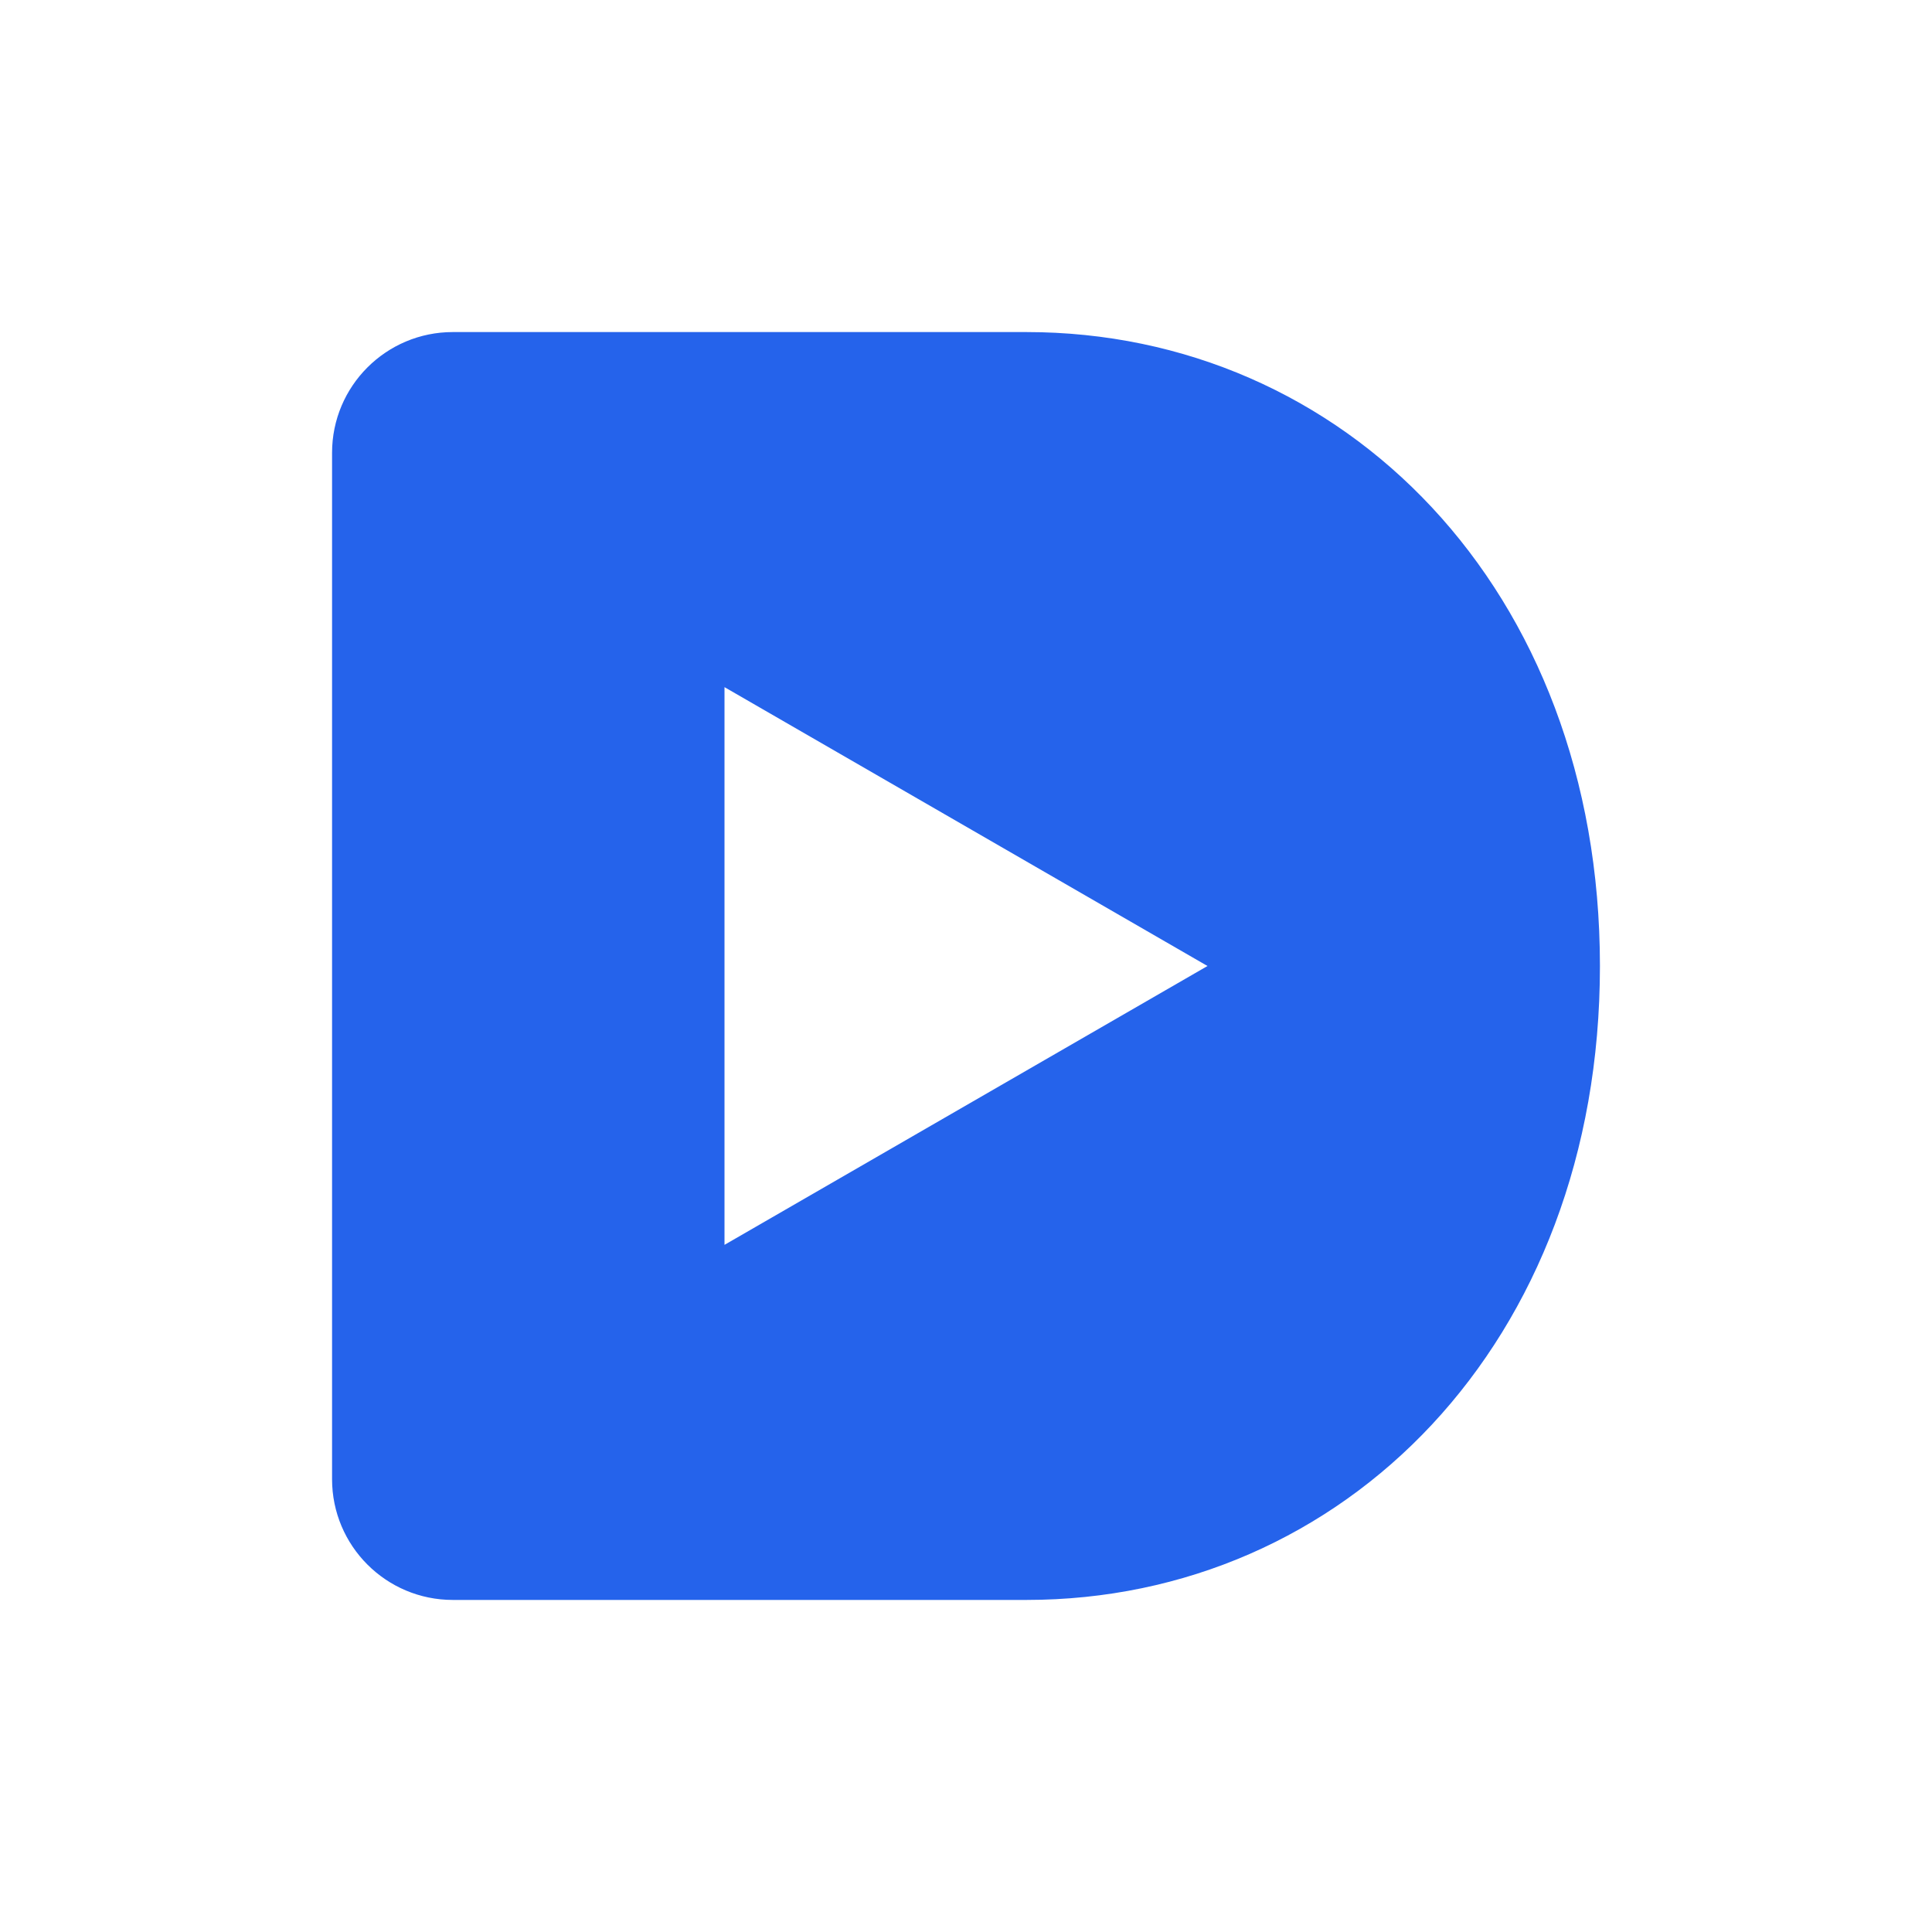
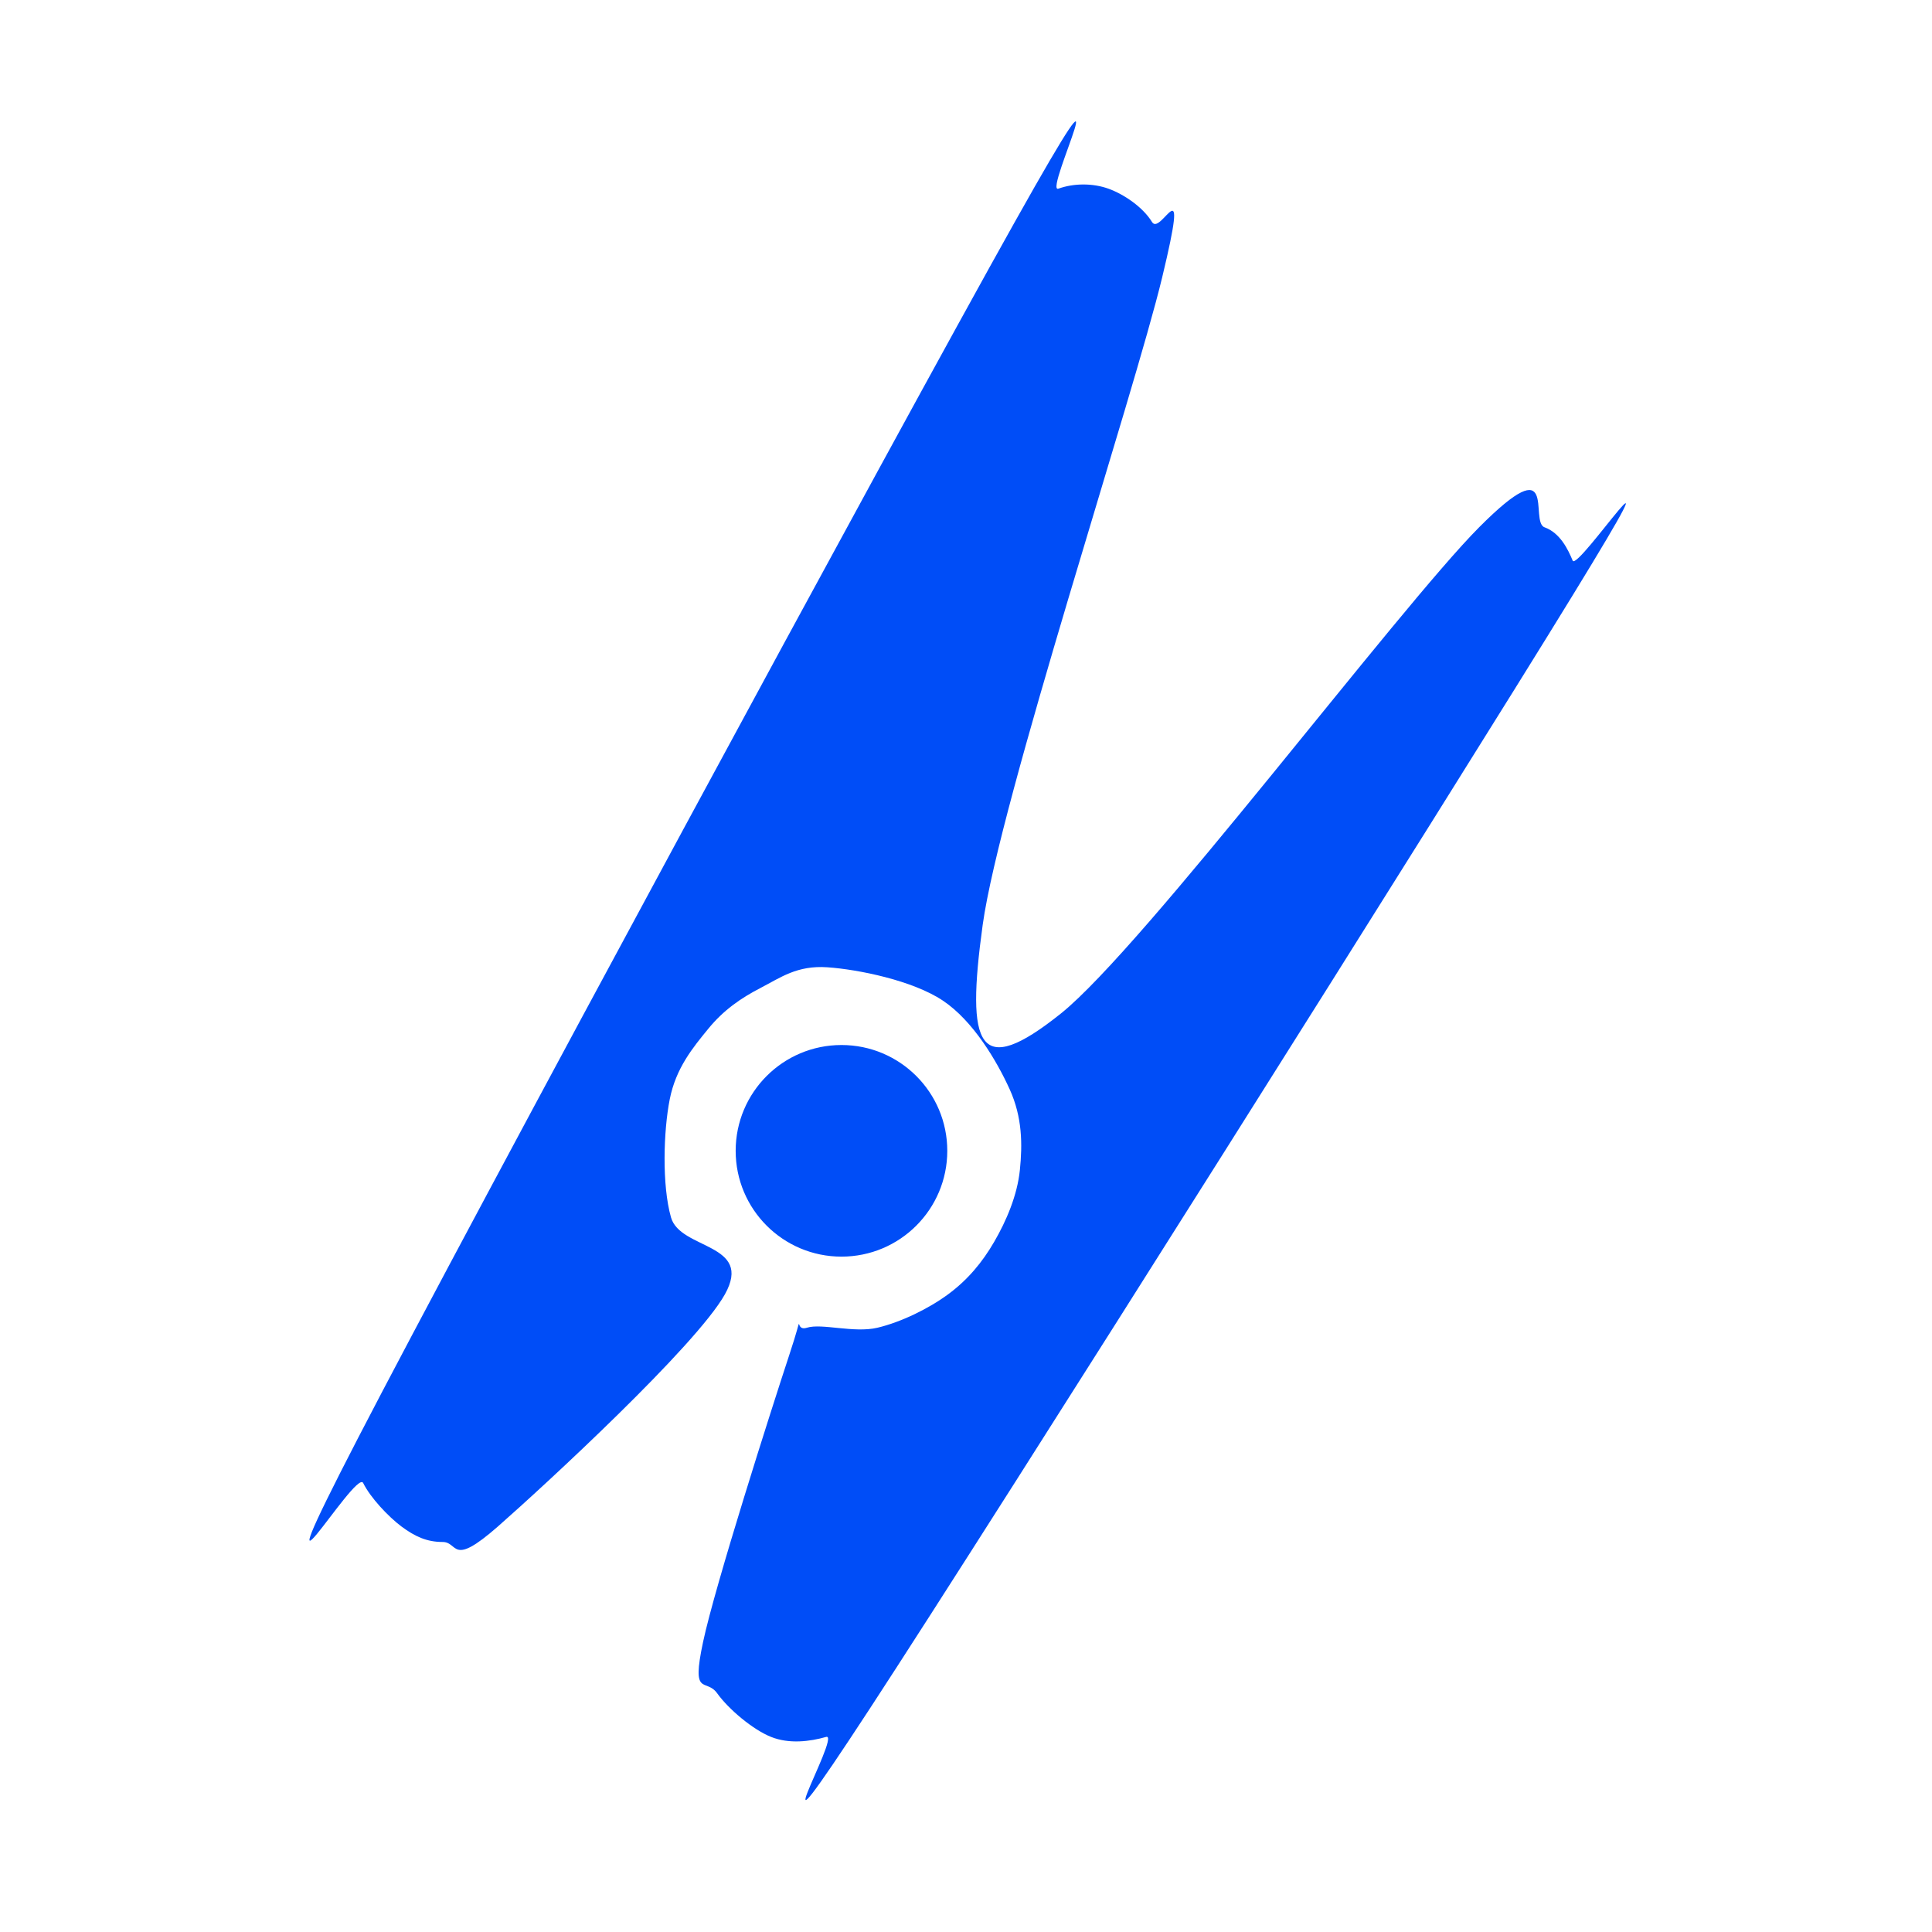
- <svg xmlns="http://www.w3.org/2000/svg" fill="#2563eb" viewBox="0 0 256 256" width="256" height="256" role="img" aria-labelledby="title-sym">
-   <path fill="#2563eb" fill-rule="evenodd" d="M 60 44 L 136 44 C 178 44 212 78 212 128 C 212 178 178 212 136 212 L 60 212 A 16 16 0 0 1 44 196 L 44 60 A 16 16 0 0 1 60 44 Z M 96 91.05 L 160 128 L 96 164.95 Z" />
+ <svg xmlns="http://www.w3.org/2000/svg" viewBox="0 0 256 256" width="100%" height="100%" role="img" aria-label="Dispatch Symbol">
+   <path fill="#004df7" fill-rule="evenodd" d="M 146.87 25.00 C 144.80 24.26, 142.31 24.26, 140.24 25.00 C 138.17 25.74, 149.93 1.83, 134.46 29.42 C 118.99 57.01, 61.83 162.70, 47.44 190.55 C 33.05 218.39, 47.15 194.54, 48.12 196.50 C 49.08 198.45, 51.46 200.97, 53.21 202.28 C 54.97 203.58, 56.53 204.32, 58.65 204.32 C 60.78 204.32, 59.73 207.74, 65.96 202.28 C 72.19 196.81, 92.22 178.34, 96.05 171.51 C 99.87 164.68, 90.13 165.62, 88.91 161.31 C 87.69 157.01, 87.92 149.84, 88.74 145.68 C 89.56 141.51, 91.83 138.79, 93.84 136.33 C 95.85 133.86, 98.17 132.25, 100.81 130.89 C 103.44 129.53, 105.62 127.89, 109.64 128.17 C 113.67 128.45, 120.92 129.90, 124.94 132.59 C 128.96 135.28, 132.08 140.58, 133.78 144.32 C 135.48 148.06, 135.48 151.65, 135.14 155.02 C 134.80 158.40, 133.33 161.80, 131.74 164.54 C 130.15 167.29, 128.20 169.61, 125.62 171.51 C 123.04 173.41, 119.39 175.19, 116.27 175.93 C 113.16 176.67, 108.88 175.31, 106.92 175.93 C 104.97 176.55, 106.84 172.73, 104.54 179.67 C 102.25 186.61, 94.74 210.12, 93.16 217.57 C 91.57 225.02, 93.53 222.28, 95.03 224.37 C 96.53 226.47, 99.76 229.19, 102.17 230.15 C 104.57 231.11, 107.29 230.77, 109.47 230.15 C 111.65 229.53, 98.77 251.62, 115.25 226.41 C 131.74 201.20, 192.87 104.23, 208.39 78.88 C 223.92 53.53, 209.02 75.79, 208.39 74.29 C 207.77 72.79, 206.72 70.61, 204.66 69.87 C 202.59 69.13, 206.67 59.14, 195.99 69.87 C 185.31 80.61, 151.54 125.51, 140.58 134.29 C 129.61 143.07, 127.97 138.82, 130.21 122.56 C 132.45 106.30, 150.27 52.25, 154.00 36.73 C 157.74 21.20, 153.83 31.37, 152.65 29.42 C 151.46 27.46, 148.93 25.74, 146.87 25.00 Z M 97.48 152.49 a 14.02 14.02 0 1 0 28.04 0 a 14.02 14.02 0 1 0 -28.04 0 Z" />
</svg>
